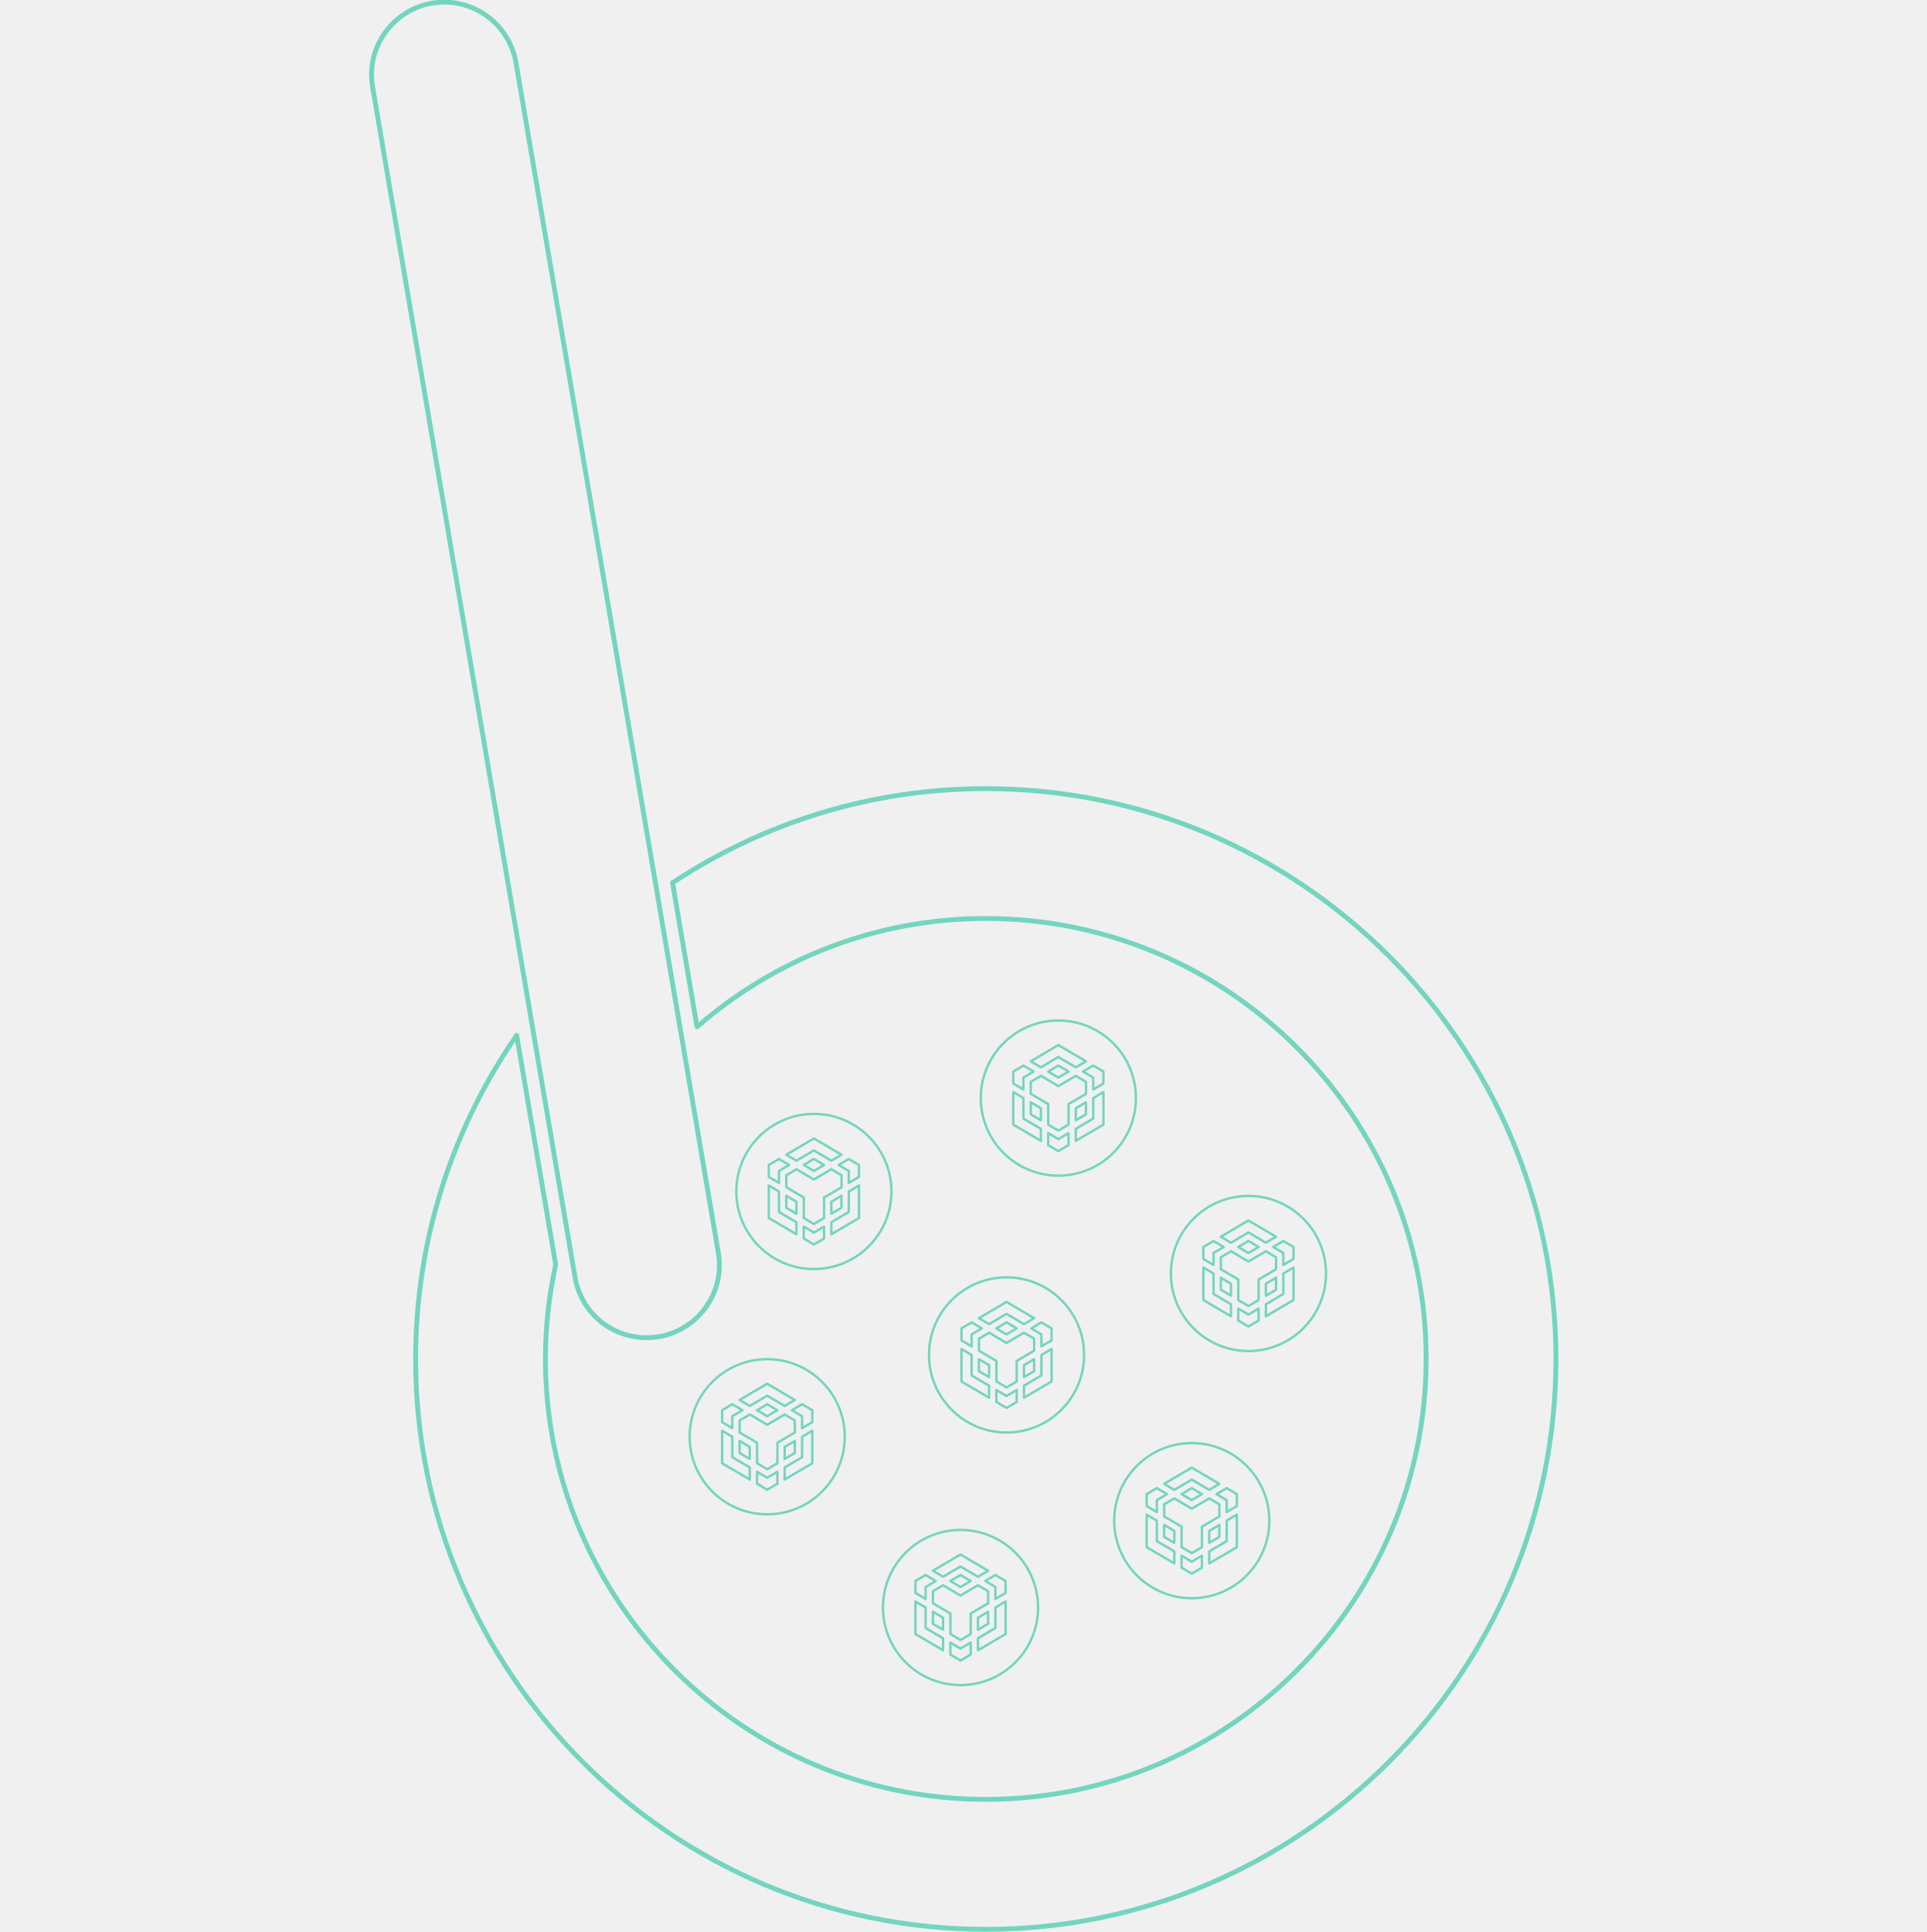
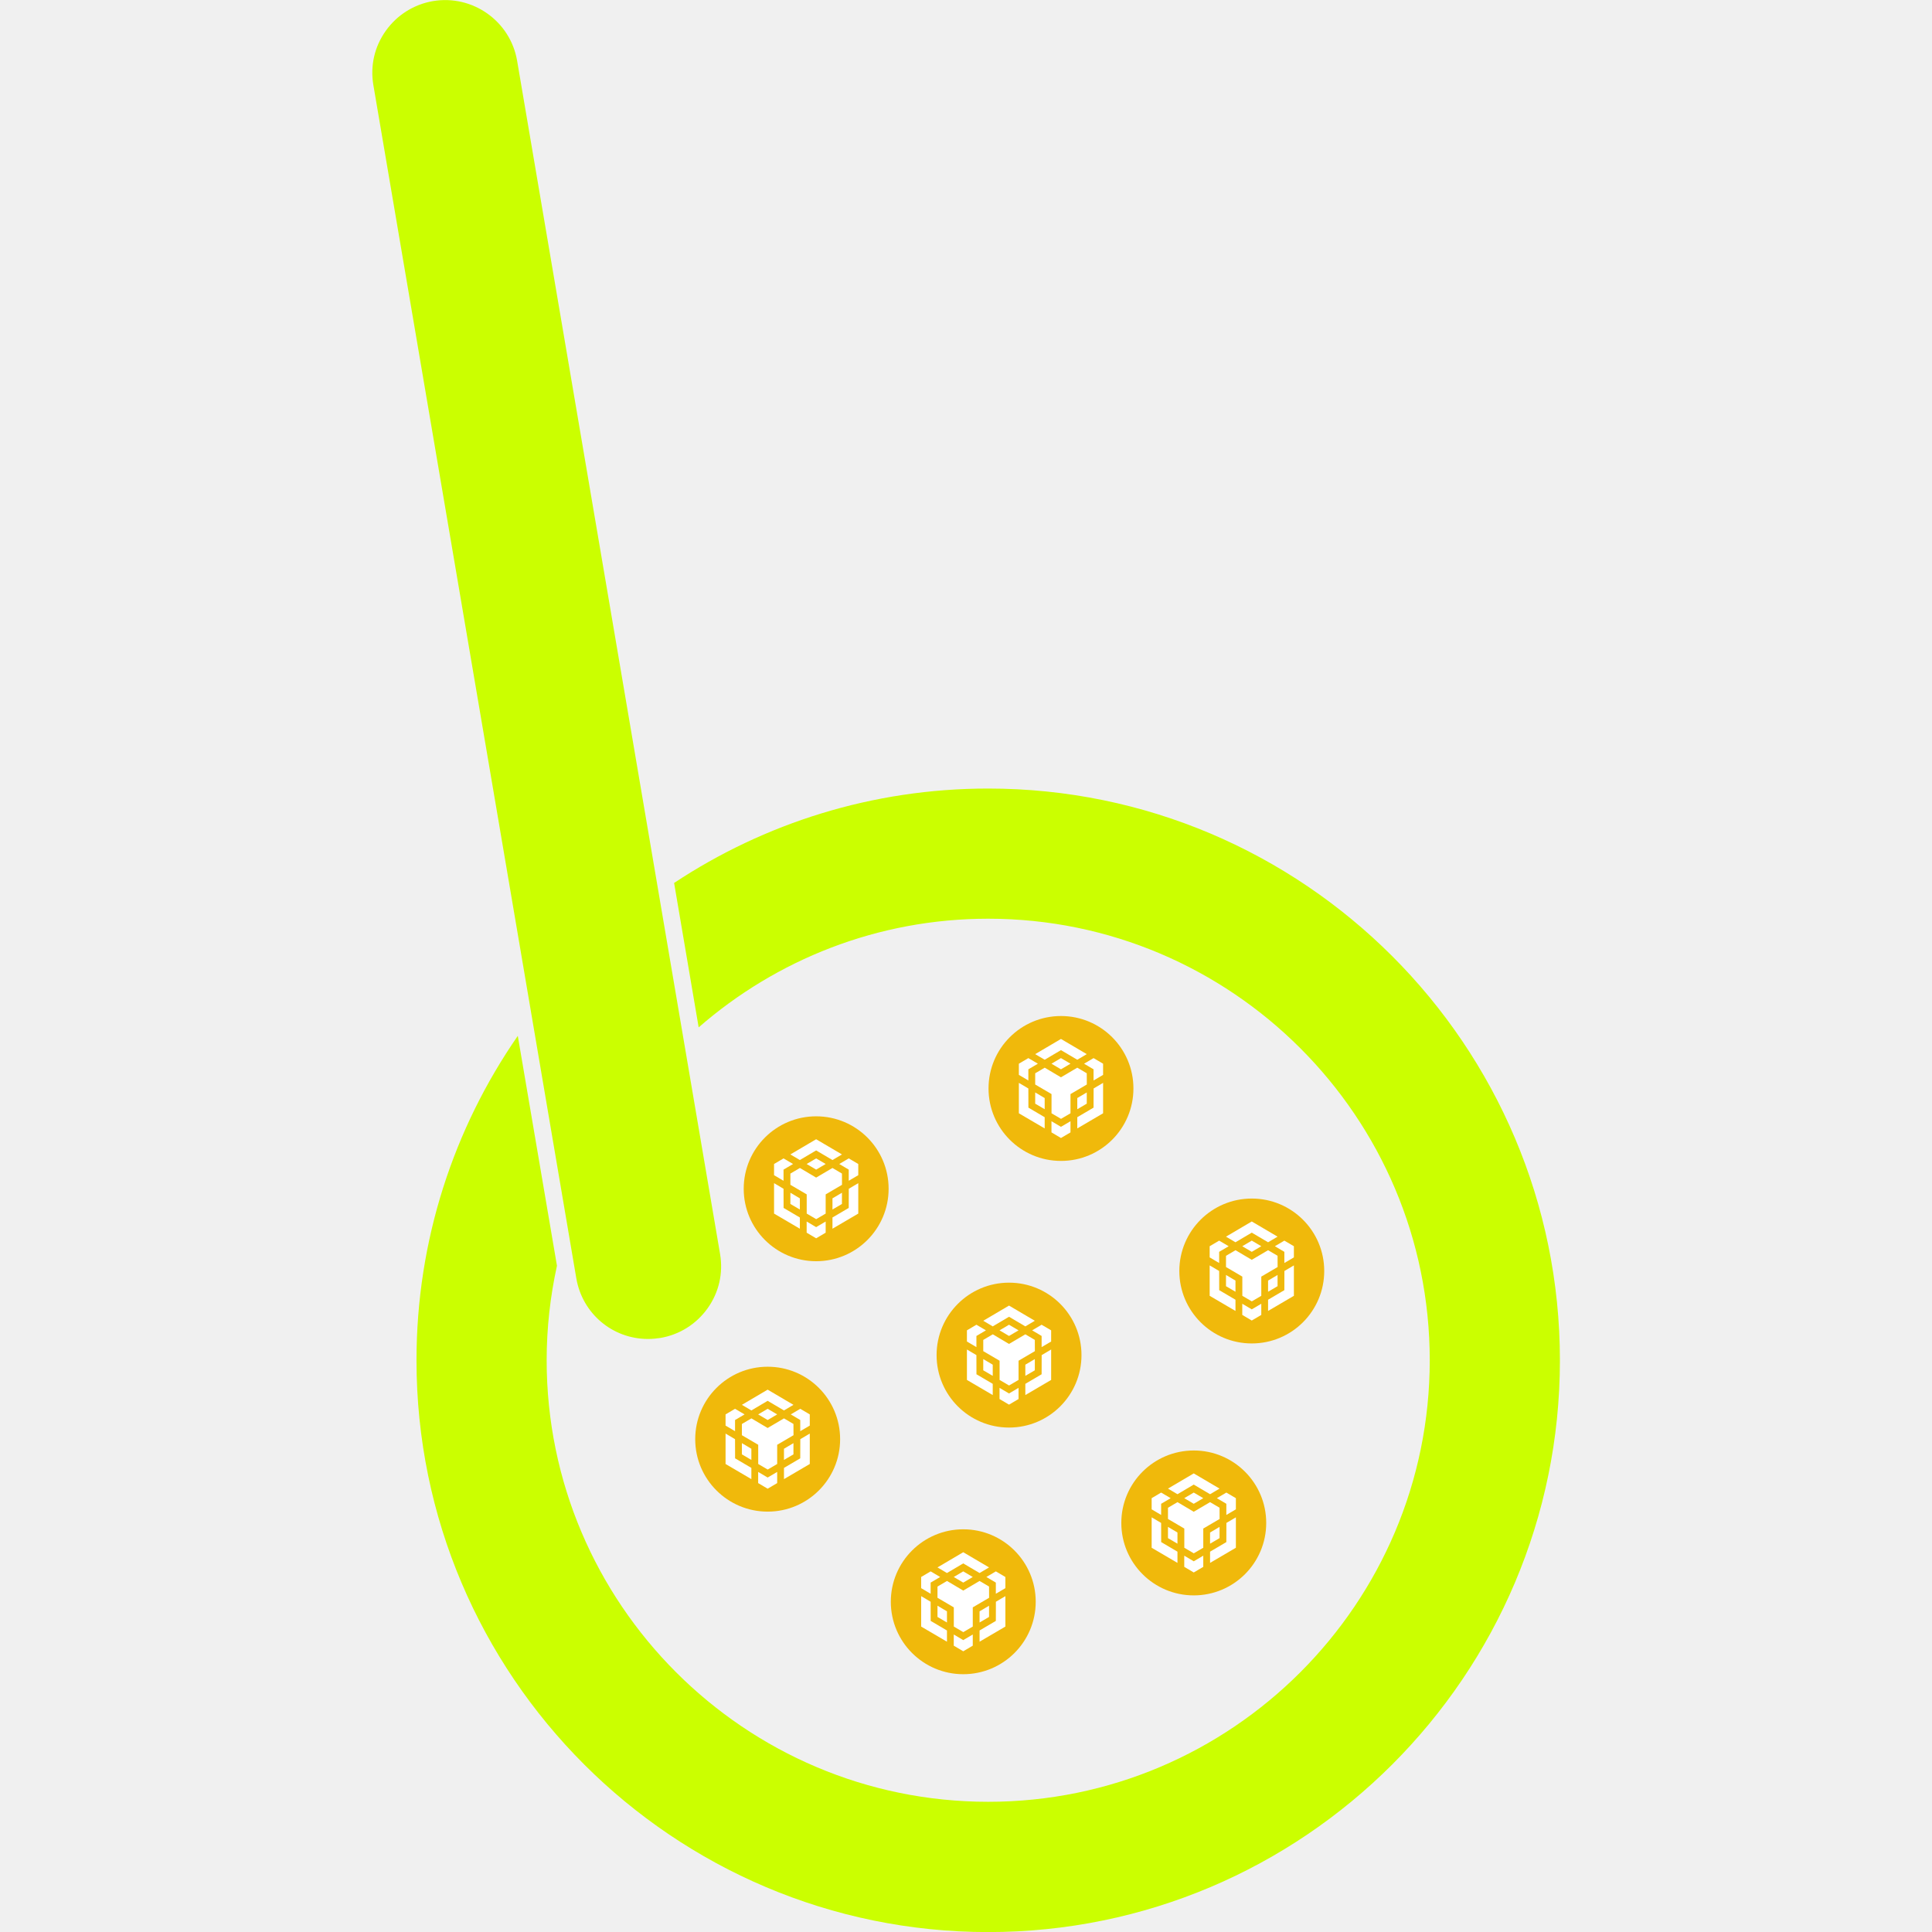
- <svg xmlns="http://www.w3.org/2000/svg" width="100%" height="100%" viewBox="0 0 400 401" version="1.1" xml:space="preserve" style="fill-rule:evenodd;clip-rule:evenodd;stroke-linejoin:round;stroke-miterlimit:2;">
-   <g transform="matrix(1,0,0,1,-796.977,-17624)">
-     <g transform="matrix(5.66657,0,0,3.22938,42318,2199.47)">
-       <g transform="matrix(0.6147,0,0,0.6147,-2760.58,1925.57)">
-         <g>
-           <g transform="matrix(0.67277,0,0,1.18051,-7556,4637.05)">
-             <path d="M245.62,118.96C242.47,118.96 239.81,116.71 239.28,113.6L221.35,8.18C221.06,6.48 221.45,4.78 222.45,3.38C223.45,1.98 224.93,1.05 226.62,0.76C230.12,0.17 233.45,2.53 234.05,6.03L251.98,111.45C252.27,113.15 251.88,114.85 250.88,116.25C249.88,117.65 248.4,118.58 246.71,118.87C246.36,118.92 245.99,118.96 245.62,118.96Z" style="fill:none;fill-rule:nonzero;stroke:rgb(116,213,191);stroke-width:0.43px;" />
-             <path d="M275.67,70.33C265.42,70.33 255.89,73.4 247.92,78.67L250.09,91.43C256.94,85.46 265.89,81.83 275.67,81.83C297.18,81.83 314.68,99.33 314.68,120.84C314.68,142.35 297.18,159.85 275.67,159.85C254.16,159.85 236.66,142.35 236.66,120.84C236.66,117.97 236.98,115.18 237.57,112.49L234.11,92.18C228.47,100.33 225.16,110.21 225.16,120.85C225.16,148.7 247.82,171.36 275.67,171.36C303.52,171.36 326.18,148.7 326.18,120.85C326.18,93 303.53,70.33 275.67,70.33Z" style="fill:none;fill-rule:nonzero;stroke:rgb(116,213,191);stroke-width:0.43px;" />
-             <g transform="matrix(0.00550504,0,0,0.00550504,275.228,90.8667)">
-               <path d="M1248,0C1937.3,0 2496,558.7 2496,1248C2496,1937.3 1937.3,2496 1248,2496C558.7,2496 0,1937.3 0,1248C0,558.7 558.7,0 1248,0Z" style="fill:none;stroke:rgb(116,213,191);stroke-width:38.76px;" />
-               <path d="M685.9,1248L686.8,1578L967.2,1743L967.2,1936.2L522.7,1675.5L522.7,1151.5L685.9,1248ZM685.9,918L685.9,1110.3L522.6,1013.7L522.6,821.4L685.9,724.8L850,821.4L685.9,918ZM1084.3,821.4L1247.6,724.8L1411.7,821.4L1247.6,918L1084.3,821.4Z" style="fill:none;fill-rule:nonzero;stroke:rgb(116,213,191);stroke-width:38.76px;" />
-               <path d="M803.9,1509.6L803.9,1316.4L967.2,1413L967.2,1605.3L803.9,1509.6ZM1084.3,1812.2L1247.6,1908.8L1411.7,1812.2L1411.7,2004.5L1247.6,2101.1L1084.3,2004.5L1084.3,1812.2ZM1645.9,821.4L1809.2,724.8L1973.3,821.4L1973.3,1013.7L1809.2,1110.3L1809.2,918L1645.9,821.4ZM1809.2,1578L1810.1,1248L1973.4,1151.4L1973.4,1675.4L1528.9,1936.1L1528.9,1742.9L1809.2,1578Z" style="fill:none;fill-rule:nonzero;stroke:rgb(116,213,191);stroke-width:38.76px;" />
-               <path d="M1692.1,1509.6L1528.8,1605.3L1528.8,1413L1692.1,1316.4L1692.1,1509.6Z" style="fill:none;fill-rule:nonzero;stroke:rgb(116,213,191);stroke-width:38.76px;" />
-               <path d="M1692.1,986.4L1693,1179.6L1411.8,1344.6L1411.8,1675.4L1248.5,1771.1L1085.2,1675.4L1085.2,1344.6L804,1179.6L804,986.4L968,889.8L1247.5,1055.6L1528.7,889.8L1692.8,986.4L1692.1,986.4ZM803.9,656.5L1247.6,394.9L1692.1,656.5L1528.8,753.1L1247.6,587.3L967.2,753.1L803.9,656.5Z" style="fill:none;fill-rule:nonzero;stroke:rgb(116,213,191);stroke-width:38.76px;" />
+ <svg xmlns="http://www.w3.org/2000/svg" width="100%" height="100%" viewBox="0 0 400 400" version="1.1" xml:space="preserve" style="fill-rule:evenodd;clip-rule:evenodd;stroke-linejoin:round;stroke-miterlimit:2;">
+   <g transform="matrix(1,0,0,1,-14158.9,-17383)">
+     <g transform="matrix(5.66657,0,0,3.22938,52953.8,2199.47)">
+       <g transform="matrix(0.6147,0,0,0.6147,-2279.5,1850.81)">
+         <g transform="matrix(0.67277,0,0,1.18051,-7556,4637.05)">
+           <path d="M245.62,118.96C242.47,118.96 239.81,116.71 239.28,113.6L221.35,8.18C221.06,6.48 221.45,4.78 222.45,3.38C223.45,1.98 224.93,1.05 226.62,0.76C230.12,0.17 233.45,2.53 234.05,6.03L251.98,111.45C252.27,113.15 251.88,114.85 250.88,116.25C249.88,117.65 248.4,118.58 246.71,118.87C246.36,118.92 245.99,118.96 245.62,118.96Z" style="fill:rgb(203,255,0);fill-rule:nonzero;" />
+           <path d="M275.67,70.33C265.42,70.33 255.89,73.4 247.92,78.67L250.09,91.43C256.94,85.46 265.89,81.83 275.67,81.83C297.18,81.83 314.68,99.33 314.68,120.84C314.68,142.35 297.18,159.85 275.67,159.85C254.16,159.85 236.66,142.35 236.66,120.84C236.66,117.97 236.98,115.18 237.57,112.49L234.11,92.18C228.47,100.33 225.16,110.21 225.16,120.85C225.16,148.7 247.82,171.36 275.67,171.36C303.52,171.36 326.18,148.7 326.18,120.85C326.18,93 303.53,70.33 275.67,70.33Z" style="fill:rgb(203,255,0);fill-rule:nonzero;" />
+           <g transform="matrix(0.00512892,0,0,0.00512892,275.699,90.4278)">
+             <g>
+               <path d="M1248,0C1937.3,0 2496,558.7 2496,1248C2496,1937.3 1937.3,2496 1248,2496C558.7,2496 0,1937.3 0,1248C0,558.7 558.7,0 1248,0Z" style="fill:rgb(240,185,11);" />
+               <g transform="matrix(1,0,0,1,3286.65,3144.06)">
+                 <path d="M1248,0C1937.3,0 2496,558.7 2496,1248C2496,1937.3 1937.3,2496 1248,2496C558.7,2496 0,1937.3 0,1248C0,558.7 558.7,0 1248,0Z" style="fill:rgb(240,185,11);" />
+                 <path d="M685.9,1248L686.8,1578L967.2,1743L967.2,1936.2L522.7,1675.5L522.7,1151.5L685.9,1248ZM685.9,918L685.9,1110.3L522.6,1013.7L522.6,821.4L685.9,724.8L850,821.4L685.9,918ZM1084.3,821.4L1247.6,724.8L1411.7,821.4L1247.6,918L1084.3,821.4Z" style="fill:white;fill-rule:nonzero;" />
+                 <path d="M803.9,1509.6L803.9,1316.4L967.2,1413L967.2,1605.3L803.9,1509.6ZM1084.3,1812.2L1247.6,1908.8L1411.7,1812.2L1411.7,2004.5L1247.6,2101.1L1084.3,2004.5L1084.3,1812.2ZM1645.9,821.4L1809.2,724.8L1973.3,821.4L1973.3,1013.7L1809.2,1110.3L1809.2,918L1645.9,821.4ZM1809.2,1578L1810.1,1248L1973.4,1151.4L1973.4,1675.4L1528.9,1936.1L1528.9,1742.9L1809.2,1578Z" style="fill:white;fill-rule:nonzero;" />
+                 <path d="M1692.1,1509.6L1528.8,1605.3L1528.8,1413L1692.1,1316.4L1692.1,1509.6Z" style="fill:white;fill-rule:nonzero;" />
+                 <path d="M1692.1,986.4L1693,1179.6L1411.8,1344.6L1411.8,1675.4L1248.5,1771.1L1085.2,1675.4L1085.2,1344.6L804,1179.6L804,986.4L968,889.8L1247.5,1055.6L1528.7,889.8L1692.8,986.4L1692.1,986.4ZM803.9,656.5L1247.6,394.9L1692.1,656.5L1528.8,753.1L1247.6,587.3L967.2,753.1L803.9,656.5Z" style="fill:white;fill-rule:nonzero;" />
+               </g>
+               <g transform="matrix(1,0,0,1,-894.716,4592.99)">
+                 <path d="M1248,0C1937.3,0 2496,558.7 2496,1248C2496,1937.3 1937.3,2496 1248,2496C558.7,2496 0,1937.3 0,1248C0,558.7 558.7,0 1248,0Z" style="fill:rgb(240,185,11);" />
+                 <path d="M685.9,1248L686.8,1578L967.2,1743L967.2,1936.2L522.7,1675.5L522.7,1151.5L685.9,1248ZM685.9,918L685.9,1110.3L522.6,1013.7L522.6,821.4L685.9,724.8L850,821.4L685.9,918ZM1084.3,821.4L1247.6,724.8L1411.7,821.4L1247.6,918L1084.3,821.4Z" style="fill:white;fill-rule:nonzero;" />
+                 <path d="M803.9,1509.6L803.9,1316.4L967.2,1413L967.2,1605.3L803.9,1509.6ZM1084.3,1812.2L1247.6,1908.8L1411.7,1812.2L1411.7,2004.5L1247.6,2101.1L1084.3,2004.5L1084.3,1812.2ZM1645.9,821.4L1809.2,724.8L1973.3,821.4L1973.3,1013.7L1809.2,1110.3L1809.2,918L1645.9,821.4ZM1809.2,1578L1810.1,1248L1973.4,1151.4L1973.4,1675.4L1528.9,1936.1L1528.9,1742.9L1809.2,1578Z" style="fill:white;fill-rule:nonzero;" />
+                 <path d="M1692.1,1509.6L1528.8,1605.3L1528.8,1413L1692.1,1316.4L1692.1,1509.6Z" style="fill:white;fill-rule:nonzero;" />
+                 <path d="M1692.1,986.4L1693,1179.6L1411.8,1344.6L1411.8,1675.4L1248.5,1771.1L1085.2,1675.4L1085.2,1344.6L804,1179.6L804,986.4L968,889.8L1247.5,1055.6L1528.7,889.8L1692.8,986.4L1692.1,986.4ZM803.9,656.5L1247.6,394.9L1692.1,656.5L1528.8,753.1L1247.6,587.3L967.2,753.1L803.9,656.5Z" style="fill:white;fill-rule:nonzero;" />
+               </g>
+               <g transform="matrix(1,0,0,1,-4217.15,1727.63)">
+                 <path d="M1248,0C1937.3,0 2496,558.7 2496,1248C2496,1937.3 1937.3,2496 1248,2496C558.7,2496 0,1937.3 0,1248C0,558.7 558.7,0 1248,0Z" style="fill:rgb(240,185,11);" />
+                 <path d="M685.9,1248L686.8,1578L967.2,1743L967.2,1936.2L522.7,1675.5L522.7,1151.5L685.9,1248ZM685.9,918L685.9,1110.3L522.6,1013.7L522.6,821.4L685.9,724.8L850,821.4L685.9,918ZM1084.3,821.4L1247.6,724.8L1411.7,821.4L1247.6,918L1084.3,821.4Z" style="fill:white;fill-rule:nonzero;" />
+                 <path d="M803.9,1509.6L803.9,1316.4L967.2,1413L967.2,1605.3L803.9,1509.6ZM1084.3,1812.2L1247.6,1908.8L1411.7,1812.2L1411.7,2004.5L1247.6,2101.1L1084.3,2004.5L1084.3,1812.2ZM1645.9,821.4L1809.2,724.8L1973.3,821.4L1973.3,1013.7L1809.2,1110.3L1809.2,918L1645.9,821.4ZM1809.2,1578L1810.1,1248L1973.4,1151.4L1973.4,1675.4L1528.9,1936.1L1528.9,1742.9L1809.2,1578Z" style="fill:white;fill-rule:nonzero;" />
+                 <path d="M1692.1,1509.6L1528.8,1605.3L1528.8,1413L1692.1,1316.4L1692.1,1509.6Z" style="fill:white;fill-rule:nonzero;" />
+                 <path d="M1692.1,986.4L1693,1179.6L1411.8,1344.6L1411.8,1675.4L1248.5,1771.1L1085.2,1675.4L1085.2,1344.6L804,1179.6L804,986.4L968,889.8L1247.5,1055.6L1528.7,889.8L1692.8,986.4L1692.1,986.4ZM803.9,656.5L1247.6,394.9L1692.1,656.5L1528.8,753.1L1247.6,587.3L967.2,753.1L803.9,656.5Z" style="fill:white;fill-rule:nonzero;" />
+               </g>
+               <g transform="matrix(1,0,0,1,-5052.45,6041.01)">
+                 <path d="M1248,0C1937.3,0 2496,558.7 2496,1248C2496,1937.3 1937.3,2496 1248,2496C558.7,2496 0,1937.3 0,1248C0,558.7 558.7,0 1248,0Z" style="fill:rgb(240,185,11);" />
+                 <path d="M685.9,1248L686.8,1578L967.2,1743L967.2,1936.2L522.7,1675.5L522.7,1151.5L685.9,1248ZM685.9,918L685.9,1110.3L522.6,1013.7L522.6,821.4L685.9,724.8L850,821.4L685.9,918ZM1084.3,821.4L1247.6,724.8L1411.7,821.4L1247.6,918L1084.3,821.4Z" style="fill:white;fill-rule:nonzero;" />
+                 <path d="M803.9,1509.6L803.9,1316.4L967.2,1413L967.2,1605.3L803.9,1509.6ZM1084.3,1812.2L1247.6,1908.8L1411.7,1812.2L1411.7,2004.5L1247.6,2101.1L1084.3,2004.5L1084.3,1812.2ZM1645.9,821.4L1809.2,724.8L1973.3,821.4L1973.3,1013.7L1809.2,1110.3L1809.2,918L1645.9,821.4ZM1809.2,1578L1810.1,1248L1973.4,1151.4L1973.4,1675.4L1528.9,1936.1L1528.9,1742.9L1809.2,1578Z" style="fill:white;fill-rule:nonzero;" />
+                 <path d="M1692.1,1509.6L1528.8,1605.3L1528.8,1413L1692.1,1316.4L1692.1,1509.6Z" style="fill:white;fill-rule:nonzero;" />
+                 <path d="M1692.1,986.4L1693,1179.6L1411.8,1344.6L1411.8,1675.4L1248.5,1771.1L1085.2,1675.4L1085.2,1344.6L804,1179.6L804,986.4L968,889.8L1247.5,1055.6L1528.7,889.8L1692.8,986.4L1692.1,986.4ZM803.9,656.5L1247.6,394.9L1692.1,656.5L1528.8,753.1L1247.6,587.3L967.2,753.1L803.9,656.5Z" style="fill:white;fill-rule:nonzero;" />
+               </g>
+               <g transform="matrix(1,0,0,1,-1683.2,8841.5)">
+                 <path d="M1248,0C1937.3,0 2496,558.7 2496,1248C2496,1937.3 1937.3,2496 1248,2496C558.7,2496 0,1937.3 0,1248C0,558.7 558.7,0 1248,0Z" style="fill:rgb(240,185,11);" />
+                 <path d="M685.9,1248L686.8,1578L967.2,1743L967.2,1936.2L522.7,1675.5L522.7,1151.5L685.9,1248ZM685.9,918L685.9,1110.3L522.6,1013.7L522.6,821.4L685.9,724.8L850,821.4L685.9,918ZM1084.3,821.4L1247.6,724.8L1411.7,821.4L1247.6,918L1084.3,821.4Z" style="fill:white;fill-rule:nonzero;" />
+                 <path d="M803.9,1509.6L803.9,1316.4L967.2,1413L967.2,1605.3L803.9,1509.6ZM1084.3,1812.2L1247.6,1908.8L1411.7,1812.2L1411.7,2004.5L1247.6,2101.1L1084.3,2004.5L1084.3,1812.2ZM1645.9,821.4L1809.2,724.8L1973.3,821.4L1973.3,1013.7L1809.2,1110.3L1809.2,918L1645.9,821.4ZM1809.2,1578L1810.1,1248L1973.4,1151.4L1973.4,1675.4L1528.9,1936.1L1528.9,1742.9L1809.2,1578Z" style="fill:white;fill-rule:nonzero;" />
+                 <path d="M1692.1,1509.6L1528.8,1605.3L1528.8,1413L1692.1,1316.4L1692.1,1509.6Z" style="fill:white;fill-rule:nonzero;" />
+                 <path d="M1692.1,986.4L1693,1179.6L1411.8,1344.6L1411.8,1675.4L1248.5,1771.1L1085.2,1675.4L1085.2,1344.6L804,1179.6L804,986.4L968,889.8L1247.5,1055.6L1528.7,889.8L1692.8,986.4L1692.1,986.4ZM803.9,656.5L1247.6,394.9L1692.1,656.5L1528.8,753.1L1247.6,587.3L967.2,753.1L803.9,656.5Z" style="fill:white;fill-rule:nonzero;" />
+               </g>
+               <g transform="matrix(1,0,0,1,2287.29,7483.92)">
+                 <path d="M1248,0C1937.3,0 2496,558.7 2496,1248C2496,1937.3 1937.3,2496 1248,2496C558.7,2496 0,1937.3 0,1248C0,558.7 558.7,0 1248,0Z" style="fill:rgb(240,185,11);" />
+                 <path d="M685.9,1248L686.8,1578L967.2,1743L967.2,1936.2L522.7,1675.5L522.7,1151.5L685.9,1248ZM685.9,918L685.9,1110.3L522.6,1013.7L522.6,821.4L685.9,724.8L850,821.4L685.9,918ZM1084.3,821.4L1247.6,724.8L1411.7,821.4L1247.6,918L1084.3,821.4Z" style="fill:white;fill-rule:nonzero;" />
+                 <path d="M803.9,1509.6L803.9,1316.4L967.2,1413L967.2,1605.3L803.9,1509.6ZM1084.3,1812.2L1247.6,1908.8L1411.7,1812.2L1411.7,2004.5L1247.6,2101.1L1084.3,2004.5L1084.3,1812.2ZM1645.9,821.4L1809.2,724.8L1973.3,821.4L1973.3,1013.7L1809.2,1110.3L1809.2,918L1645.9,821.4ZM1809.2,1578L1810.1,1248L1973.4,1151.4L1973.4,1675.4L1528.9,1936.1L1528.9,1742.9L1809.2,1578Z" style="fill:white;fill-rule:nonzero;" />
+                 <path d="M1692.1,1509.6L1528.8,1605.3L1528.8,1413L1692.1,1316.4L1692.1,1509.6Z" style="fill:white;fill-rule:nonzero;" />
+                 <path d="M1692.1,986.4L1693,1179.6L1411.8,1344.6L1411.8,1675.4L1248.5,1771.1L1085.2,1675.4L1085.2,1344.6L804,1179.6L804,986.4L968,889.8L1247.5,1055.6L1528.7,889.8L1692.8,986.4L1692.1,986.4ZM803.9,656.5L1247.6,394.9L1692.1,656.5L1528.8,753.1L1247.6,587.3L967.2,753.1L803.9,656.5Z" style="fill:white;fill-rule:nonzero;" />
+               </g>
            </g>
-             <g transform="matrix(0.00550504,0,0,0.00550504,292.067,106.403)">
-               <path d="M1248,0C1937.3,0 2496,558.7 2496,1248C2496,1937.3 1937.3,2496 1248,2496C558.7,2496 0,1937.3 0,1248C0,558.7 558.7,0 1248,0Z" style="fill:none;stroke:rgb(116,213,191);stroke-width:38.76px;" />
-               <path d="M685.9,1248L686.8,1578L967.2,1743L967.2,1936.2L522.7,1675.5L522.7,1151.5L685.9,1248ZM685.9,918L685.9,1110.3L522.6,1013.7L522.6,821.4L685.9,724.8L850,821.4L685.9,918ZM1084.3,821.4L1247.6,724.8L1411.7,821.4L1247.6,918L1084.3,821.4Z" style="fill:none;fill-rule:nonzero;stroke:rgb(116,213,191);stroke-width:38.76px;" />
-               <path d="M803.9,1509.6L803.9,1316.4L967.2,1413L967.2,1605.3L803.9,1509.6ZM1084.3,1812.2L1247.6,1908.8L1411.7,1812.2L1411.7,2004.5L1247.6,2101.1L1084.3,2004.5L1084.3,1812.2ZM1645.9,821.4L1809.2,724.8L1973.3,821.4L1973.3,1013.7L1809.2,1110.3L1809.2,918L1645.9,821.4ZM1809.2,1578L1810.1,1248L1973.4,1151.4L1973.4,1675.4L1528.9,1936.1L1528.9,1742.9L1809.2,1578Z" style="fill:none;fill-rule:nonzero;stroke:rgb(116,213,191);stroke-width:38.76px;" />
-               <path d="M1692.1,1509.6L1528.8,1605.3L1528.8,1413L1692.1,1316.4L1692.1,1509.6Z" style="fill:none;fill-rule:nonzero;stroke:rgb(116,213,191);stroke-width:38.76px;" />
-               <path d="M1692.1,986.4L1693,1179.6L1411.8,1344.6L1411.8,1675.4L1248.5,1771.1L1085.2,1675.4L1085.2,1344.6L804,1179.6L804,986.4L968,889.8L1247.5,1055.6L1528.7,889.8L1692.8,986.4L1692.1,986.4ZM803.9,656.5L1247.6,394.9L1692.1,656.5L1528.8,753.1L1247.6,587.3L967.2,753.1L803.9,656.5Z" style="fill:none;fill-rule:nonzero;stroke:rgb(116,213,191);stroke-width:38.76px;" />
-             </g>
-             <g transform="matrix(0.00550504,0,0,0.00550504,270.637,113.616)">
-               <path d="M1248,0C1937.3,0 2496,558.7 2496,1248C2496,1937.3 1937.3,2496 1248,2496C558.7,2496 0,1937.3 0,1248C0,558.7 558.7,0 1248,0Z" style="fill:none;stroke:rgb(116,213,191);stroke-width:38.76px;" />
-               <path d="M685.9,1248L686.8,1578L967.2,1743L967.2,1936.2L522.7,1675.5L522.7,1151.5L685.9,1248ZM685.9,918L685.9,1110.3L522.6,1013.7L522.6,821.4L685.9,724.8L850,821.4L685.9,918ZM1084.3,821.4L1247.6,724.8L1411.7,821.4L1247.6,918L1084.3,821.4Z" style="fill:none;fill-rule:nonzero;stroke:rgb(116,213,191);stroke-width:38.76px;" />
-               <path d="M803.9,1509.6L803.9,1316.4L967.2,1413L967.2,1605.3L803.9,1509.6ZM1084.3,1812.2L1247.6,1908.8L1411.7,1812.2L1411.7,2004.5L1247.6,2101.1L1084.3,2004.5L1084.3,1812.2ZM1645.9,821.4L1809.2,724.8L1973.3,821.4L1973.3,1013.7L1809.2,1110.3L1809.2,918L1645.9,821.4ZM1809.2,1578L1810.1,1248L1973.4,1151.4L1973.4,1675.4L1528.9,1936.1L1528.9,1742.9L1809.2,1578Z" style="fill:none;fill-rule:nonzero;stroke:rgb(116,213,191);stroke-width:38.76px;" />
-               <path d="M1692.1,1509.6L1528.8,1605.3L1528.8,1413L1692.1,1316.4L1692.1,1509.6Z" style="fill:none;fill-rule:nonzero;stroke:rgb(116,213,191);stroke-width:38.76px;" />
-               <path d="M1692.1,986.4L1693,1179.6L1411.8,1344.6L1411.8,1675.4L1248.5,1771.1L1085.2,1675.4L1085.2,1344.6L804,1179.6L804,986.4L968,889.8L1247.5,1055.6L1528.7,889.8L1692.8,986.4L1692.1,986.4ZM803.9,656.5L1247.6,394.9L1692.1,656.5L1528.8,753.1L1247.6,587.3L967.2,753.1L803.9,656.5Z" style="fill:none;fill-rule:nonzero;stroke:rgb(116,213,191);stroke-width:38.76px;" />
-             </g>
-             <g transform="matrix(0.00550504,0,0,0.00550504,287.046,128.293)">
-               <path d="M1248,0C1937.3,0 2496,558.7 2496,1248C2496,1937.3 1937.3,2496 1248,2496C558.7,2496 0,1937.3 0,1248C0,558.7 558.7,0 1248,0Z" style="fill:none;stroke:rgb(116,213,191);stroke-width:38.76px;" />
-               <path d="M685.9,1248L686.8,1578L967.2,1743L967.2,1936.2L522.7,1675.5L522.7,1151.5L685.9,1248ZM685.9,918L685.9,1110.3L522.6,1013.7L522.6,821.4L685.9,724.8L850,821.4L685.9,918ZM1084.3,821.4L1247.6,724.8L1411.7,821.4L1247.6,918L1084.3,821.4Z" style="fill:none;fill-rule:nonzero;stroke:rgb(116,213,191);stroke-width:38.76px;" />
-               <path d="M803.9,1509.6L803.9,1316.4L967.2,1413L967.2,1605.3L803.9,1509.6ZM1084.3,1812.2L1247.6,1908.8L1411.7,1812.2L1411.7,2004.5L1247.6,2101.1L1084.3,2004.5L1084.3,1812.2ZM1645.9,821.4L1809.2,724.8L1973.3,821.4L1973.3,1013.7L1809.2,1110.3L1809.2,918L1645.9,821.4ZM1809.2,1578L1810.1,1248L1973.4,1151.4L1973.4,1675.4L1528.9,1936.1L1528.9,1742.9L1809.2,1578Z" style="fill:none;fill-rule:nonzero;stroke:rgb(116,213,191);stroke-width:38.76px;" />
-               <path d="M1692.1,1509.6L1528.8,1605.3L1528.8,1413L1692.1,1316.4L1692.1,1509.6Z" style="fill:none;fill-rule:nonzero;stroke:rgb(116,213,191);stroke-width:38.76px;" />
-               <path d="M1692.1,986.4L1693,1179.6L1411.8,1344.6L1411.8,1675.4L1248.5,1771.1L1085.2,1675.4L1085.2,1344.6L804,1179.6L804,986.4L968,889.8L1247.5,1055.6L1528.7,889.8L1692.8,986.4L1692.1,986.4ZM803.9,656.5L1247.6,394.9L1692.1,656.5L1528.8,753.1L1247.6,587.3L967.2,753.1L803.9,656.5Z" style="fill:none;fill-rule:nonzero;stroke:rgb(116,213,191);stroke-width:38.76px;" />
-             </g>
-             <g transform="matrix(0.00550504,0,0,0.00550504,266.561,135.987)">
-               <path d="M1248,0C1937.3,0 2496,558.7 2496,1248C2496,1937.3 1937.3,2496 1248,2496C558.7,2496 0,1937.3 0,1248C0,558.7 558.7,0 1248,0Z" style="fill:none;stroke:rgb(116,213,191);stroke-width:38.76px;" />
-               <path d="M685.9,1248L686.8,1578L967.2,1743L967.2,1936.2L522.7,1675.5L522.7,1151.5L685.9,1248ZM685.9,918L685.9,1110.3L522.6,1013.7L522.6,821.4L685.9,724.8L850,821.4L685.9,918ZM1084.3,821.4L1247.6,724.8L1411.7,821.4L1247.6,918L1084.3,821.4Z" style="fill:none;fill-rule:nonzero;stroke:rgb(116,213,191);stroke-width:38.76px;" />
-               <path d="M803.9,1509.6L803.9,1316.4L967.2,1413L967.2,1605.3L803.9,1509.6ZM1084.3,1812.2L1247.6,1908.8L1411.7,1812.2L1411.7,2004.5L1247.6,2101.1L1084.3,2004.5L1084.3,1812.2ZM1645.9,821.4L1809.2,724.8L1973.3,821.4L1973.3,1013.7L1809.2,1110.3L1809.2,918L1645.9,821.4ZM1809.2,1578L1810.1,1248L1973.4,1151.4L1973.4,1675.4L1528.9,1936.1L1528.9,1742.9L1809.2,1578Z" style="fill:none;fill-rule:nonzero;stroke:rgb(116,213,191);stroke-width:38.76px;" />
-               <path d="M1692.1,1509.6L1528.8,1605.3L1528.8,1413L1692.1,1316.4L1692.1,1509.6Z" style="fill:none;fill-rule:nonzero;stroke:rgb(116,213,191);stroke-width:38.76px;" />
-               <path d="M1692.1,986.4L1693,1179.6L1411.8,1344.6L1411.8,1675.4L1248.5,1771.1L1085.2,1675.4L1085.2,1344.6L804,1179.6L804,986.4L968,889.8L1247.5,1055.6L1528.7,889.8L1692.8,986.4L1692.1,986.4ZM803.9,656.5L1247.6,394.9L1692.1,656.5L1528.8,753.1L1247.6,587.3L967.2,753.1L803.9,656.5Z" style="fill:none;fill-rule:nonzero;stroke:rgb(116,213,191);stroke-width:38.76px;" />
-             </g>
-             <g transform="matrix(0.00550504,0,0,0.00550504,249.436,120.861)">
-               <path d="M1248,0C1937.3,0 2496,558.7 2496,1248C2496,1937.3 1937.3,2496 1248,2496C558.7,2496 0,1937.3 0,1248C0,558.7 558.7,0 1248,0Z" style="fill:none;stroke:rgb(116,213,191);stroke-width:38.76px;" />
-               <path d="M685.9,1248L686.8,1578L967.2,1743L967.2,1936.2L522.7,1675.5L522.7,1151.5L685.9,1248ZM685.9,918L685.9,1110.3L522.6,1013.7L522.6,821.4L685.9,724.8L850,821.4L685.9,918ZM1084.3,821.4L1247.6,724.8L1411.7,821.4L1247.6,918L1084.3,821.4Z" style="fill:none;fill-rule:nonzero;stroke:rgb(116,213,191);stroke-width:38.76px;" />
-               <path d="M803.9,1509.6L803.9,1316.4L967.2,1413L967.2,1605.3L803.9,1509.6ZM1084.3,1812.2L1247.6,1908.8L1411.7,1812.2L1411.7,2004.5L1247.6,2101.1L1084.3,2004.5L1084.3,1812.2ZM1645.9,821.4L1809.2,724.8L1973.3,821.4L1973.3,1013.7L1809.2,1110.3L1809.2,918L1645.9,821.4ZM1809.2,1578L1810.1,1248L1973.4,1151.4L1973.4,1675.4L1528.9,1936.1L1528.9,1742.9L1809.2,1578Z" style="fill:none;fill-rule:nonzero;stroke:rgb(116,213,191);stroke-width:38.76px;" />
-               <path d="M1692.1,1509.6L1528.8,1605.3L1528.8,1413L1692.1,1316.4L1692.1,1509.6Z" style="fill:none;fill-rule:nonzero;stroke:rgb(116,213,191);stroke-width:38.76px;" />
-               <path d="M1692.1,986.4L1693,1179.6L1411.8,1344.6L1411.8,1675.4L1248.5,1771.1L1085.2,1675.4L1085.2,1344.6L804,1179.6L804,986.4L968,889.8L1247.5,1055.6L1528.7,889.8L1692.8,986.4L1692.1,986.4ZM803.9,656.5L1247.6,394.9L1692.1,656.5L1528.8,753.1L1247.6,587.3L967.2,753.1L803.9,656.5Z" style="fill:none;fill-rule:nonzero;stroke:rgb(116,213,191);stroke-width:38.76px;" />
-             </g>
-             <g transform="matrix(0.00550504,0,0,0.00550504,253.572,99.1395)">
-               <path d="M1248,0C1937.3,0 2496,558.7 2496,1248C2496,1937.3 1937.3,2496 1248,2496C558.7,2496 0,1937.3 0,1248C0,558.7 558.7,0 1248,0Z" style="fill:none;stroke:rgb(116,213,191);stroke-width:38.76px;" />
-               <path d="M685.9,1248L686.8,1578L967.2,1743L967.2,1936.2L522.7,1675.5L522.7,1151.5L685.9,1248ZM685.9,918L685.9,1110.3L522.6,1013.7L522.6,821.4L685.9,724.8L850,821.4L685.9,918ZM1084.3,821.4L1247.6,724.8L1411.7,821.4L1247.6,918L1084.3,821.4Z" style="fill:none;fill-rule:nonzero;stroke:rgb(116,213,191);stroke-width:38.76px;" />
-               <path d="M803.9,1509.6L803.9,1316.4L967.2,1413L967.2,1605.3L803.9,1509.6ZM1084.3,1812.2L1247.6,1908.8L1411.7,1812.2L1411.7,2004.5L1247.6,2101.1L1084.3,2004.5L1084.3,1812.2ZM1645.9,821.4L1809.2,724.8L1973.3,821.4L1973.3,1013.7L1809.2,1110.3L1809.2,918L1645.9,821.4ZM1809.2,1578L1810.1,1248L1973.4,1151.4L1973.4,1675.4L1528.9,1936.1L1528.9,1742.9L1809.2,1578Z" style="fill:none;fill-rule:nonzero;stroke:rgb(116,213,191);stroke-width:38.76px;" />
-               <path d="M1692.1,1509.6L1528.8,1605.3L1528.8,1413L1692.1,1316.4L1692.1,1509.6Z" style="fill:none;fill-rule:nonzero;stroke:rgb(116,213,191);stroke-width:38.76px;" />
-               <path d="M1692.1,986.4L1693,1179.6L1411.8,1344.6L1411.8,1675.4L1248.5,1771.1L1085.2,1675.4L1085.2,1344.6L804,1179.6L804,986.4L968,889.8L1247.5,1055.6L1528.7,889.8L1692.8,986.4L1692.1,986.4ZM803.9,656.5L1247.6,394.9L1692.1,656.5L1528.8,753.1L1247.6,587.3L967.2,753.1L803.9,656.5Z" style="fill:none;fill-rule:nonzero;stroke:rgb(116,213,191);stroke-width:38.76px;" />
-             </g>
+             <path d="M685.9,1248L686.8,1578L967.2,1743L967.2,1936.2L522.7,1675.5L522.7,1151.5L685.9,1248ZM685.9,918L685.9,1110.3L522.6,1013.7L522.6,821.4L685.9,724.8L850,821.4L685.9,918ZM1084.3,821.4L1247.6,724.8L1411.7,821.4L1247.6,918L1084.3,821.4Z" style="fill:white;fill-rule:nonzero;" />
+             <path d="M803.9,1509.6L803.9,1316.4L967.2,1413L967.2,1605.3L803.9,1509.6ZM1084.3,1812.2L1247.6,1908.8L1411.7,1812.2L1411.7,2004.5L1247.6,2101.1L1084.3,2004.5L1084.3,1812.2ZM1645.9,821.4L1809.2,724.8L1973.3,821.4L1973.3,1013.7L1809.2,1110.3L1809.2,918L1645.9,821.4ZM1809.2,1578L1810.1,1248L1973.4,1151.4L1973.4,1675.4L1528.9,1936.1L1528.9,1742.9L1809.2,1578Z" style="fill:white;fill-rule:nonzero;" />
+             <path d="M1692.1,1509.6L1528.8,1605.3L1528.8,1413L1692.1,1316.4L1692.1,1509.6Z" style="fill:white;fill-rule:nonzero;" />
+             <path d="M1692.1,986.4L1693,1179.6L1411.8,1344.6L1411.8,1675.4L1248.5,1771.1L1085.2,1675.4L1085.2,1344.6L804,1179.6L804,986.4L968,889.8L1247.5,1055.6L1528.7,889.8L1692.8,986.4L1692.1,986.4ZM803.9,656.5L1247.6,394.9L1692.1,656.5L1528.8,753.1L1247.6,587.3L967.2,753.1L803.9,656.5Z" style="fill:white;fill-rule:nonzero;" />
          </g>
-           <g transform="matrix(0.176473,0,0,0.309657,-7468,-681.082)">
-             <rect x="219.5" y="17176.8" width="650.724" height="650.724" style="fill:none;" />
-           </g>
+         </g>
+         <g transform="matrix(0.176473,0,0,0.309657,-7468,-681.082)">
+           <rect x="219.5" y="17176.8" width="650.724" height="650.724" style="fill:none;" />
        </g>
      </g>
    </g>
  </g>
</svg>
